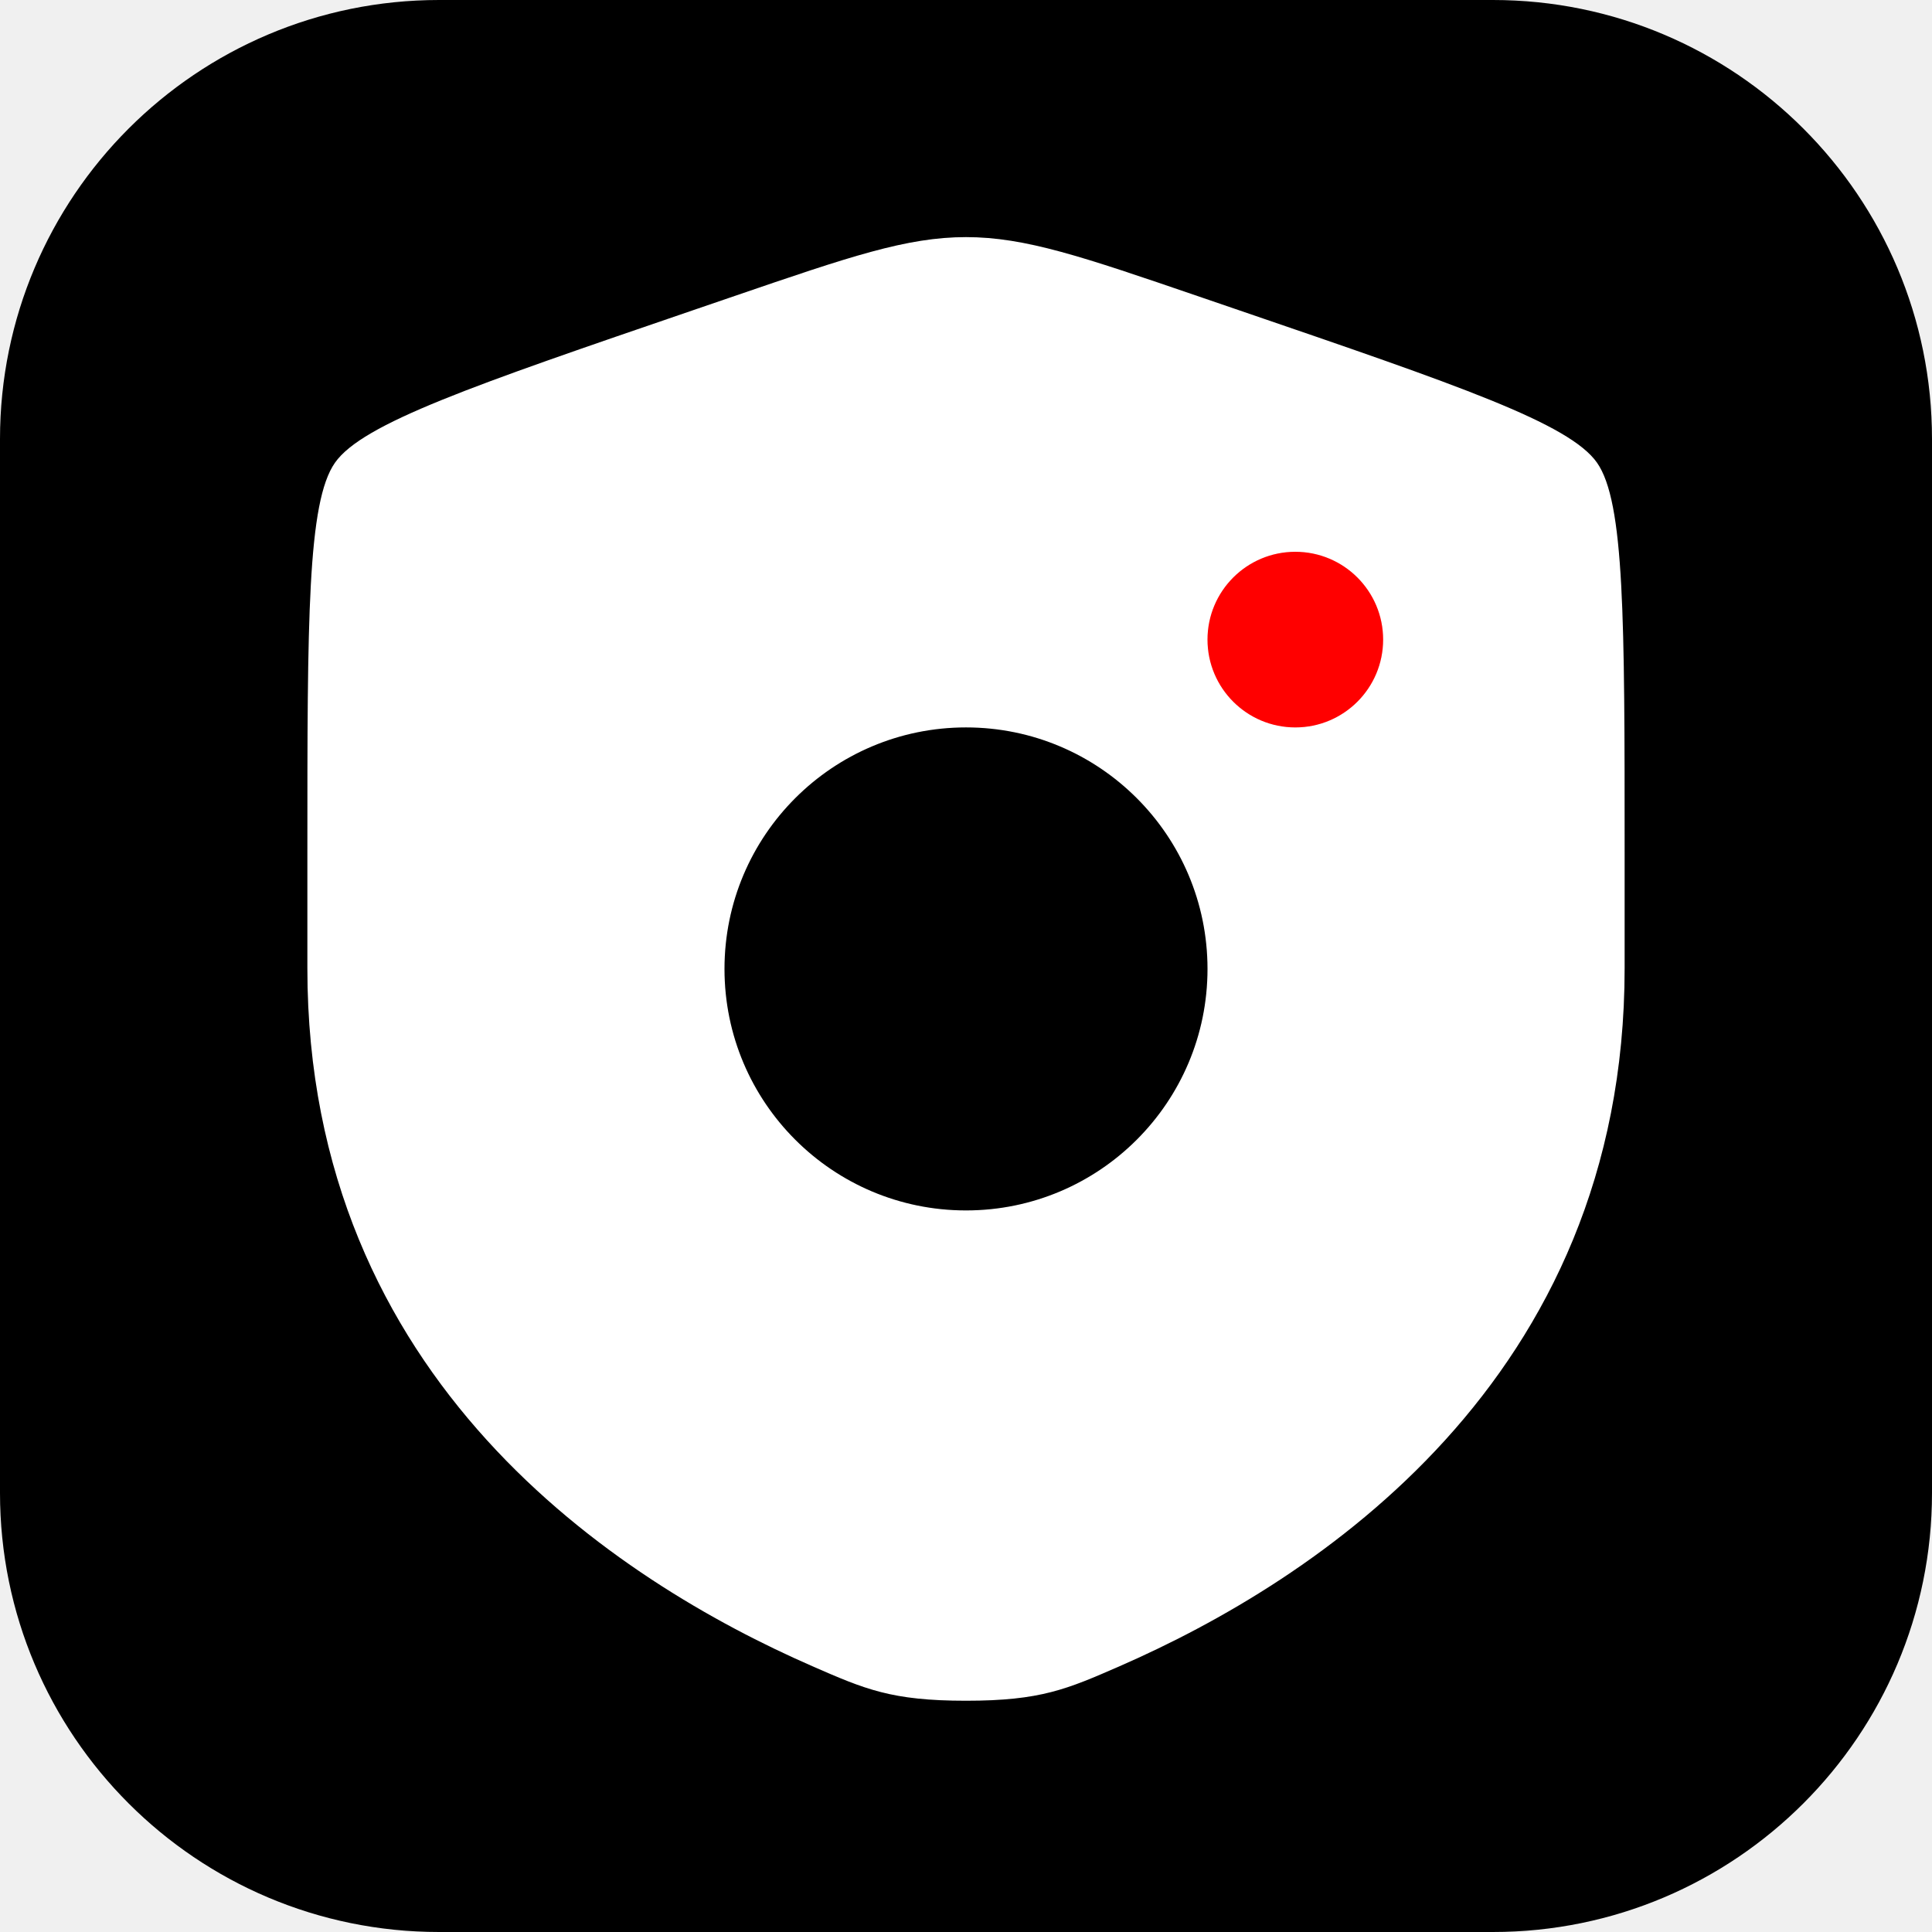
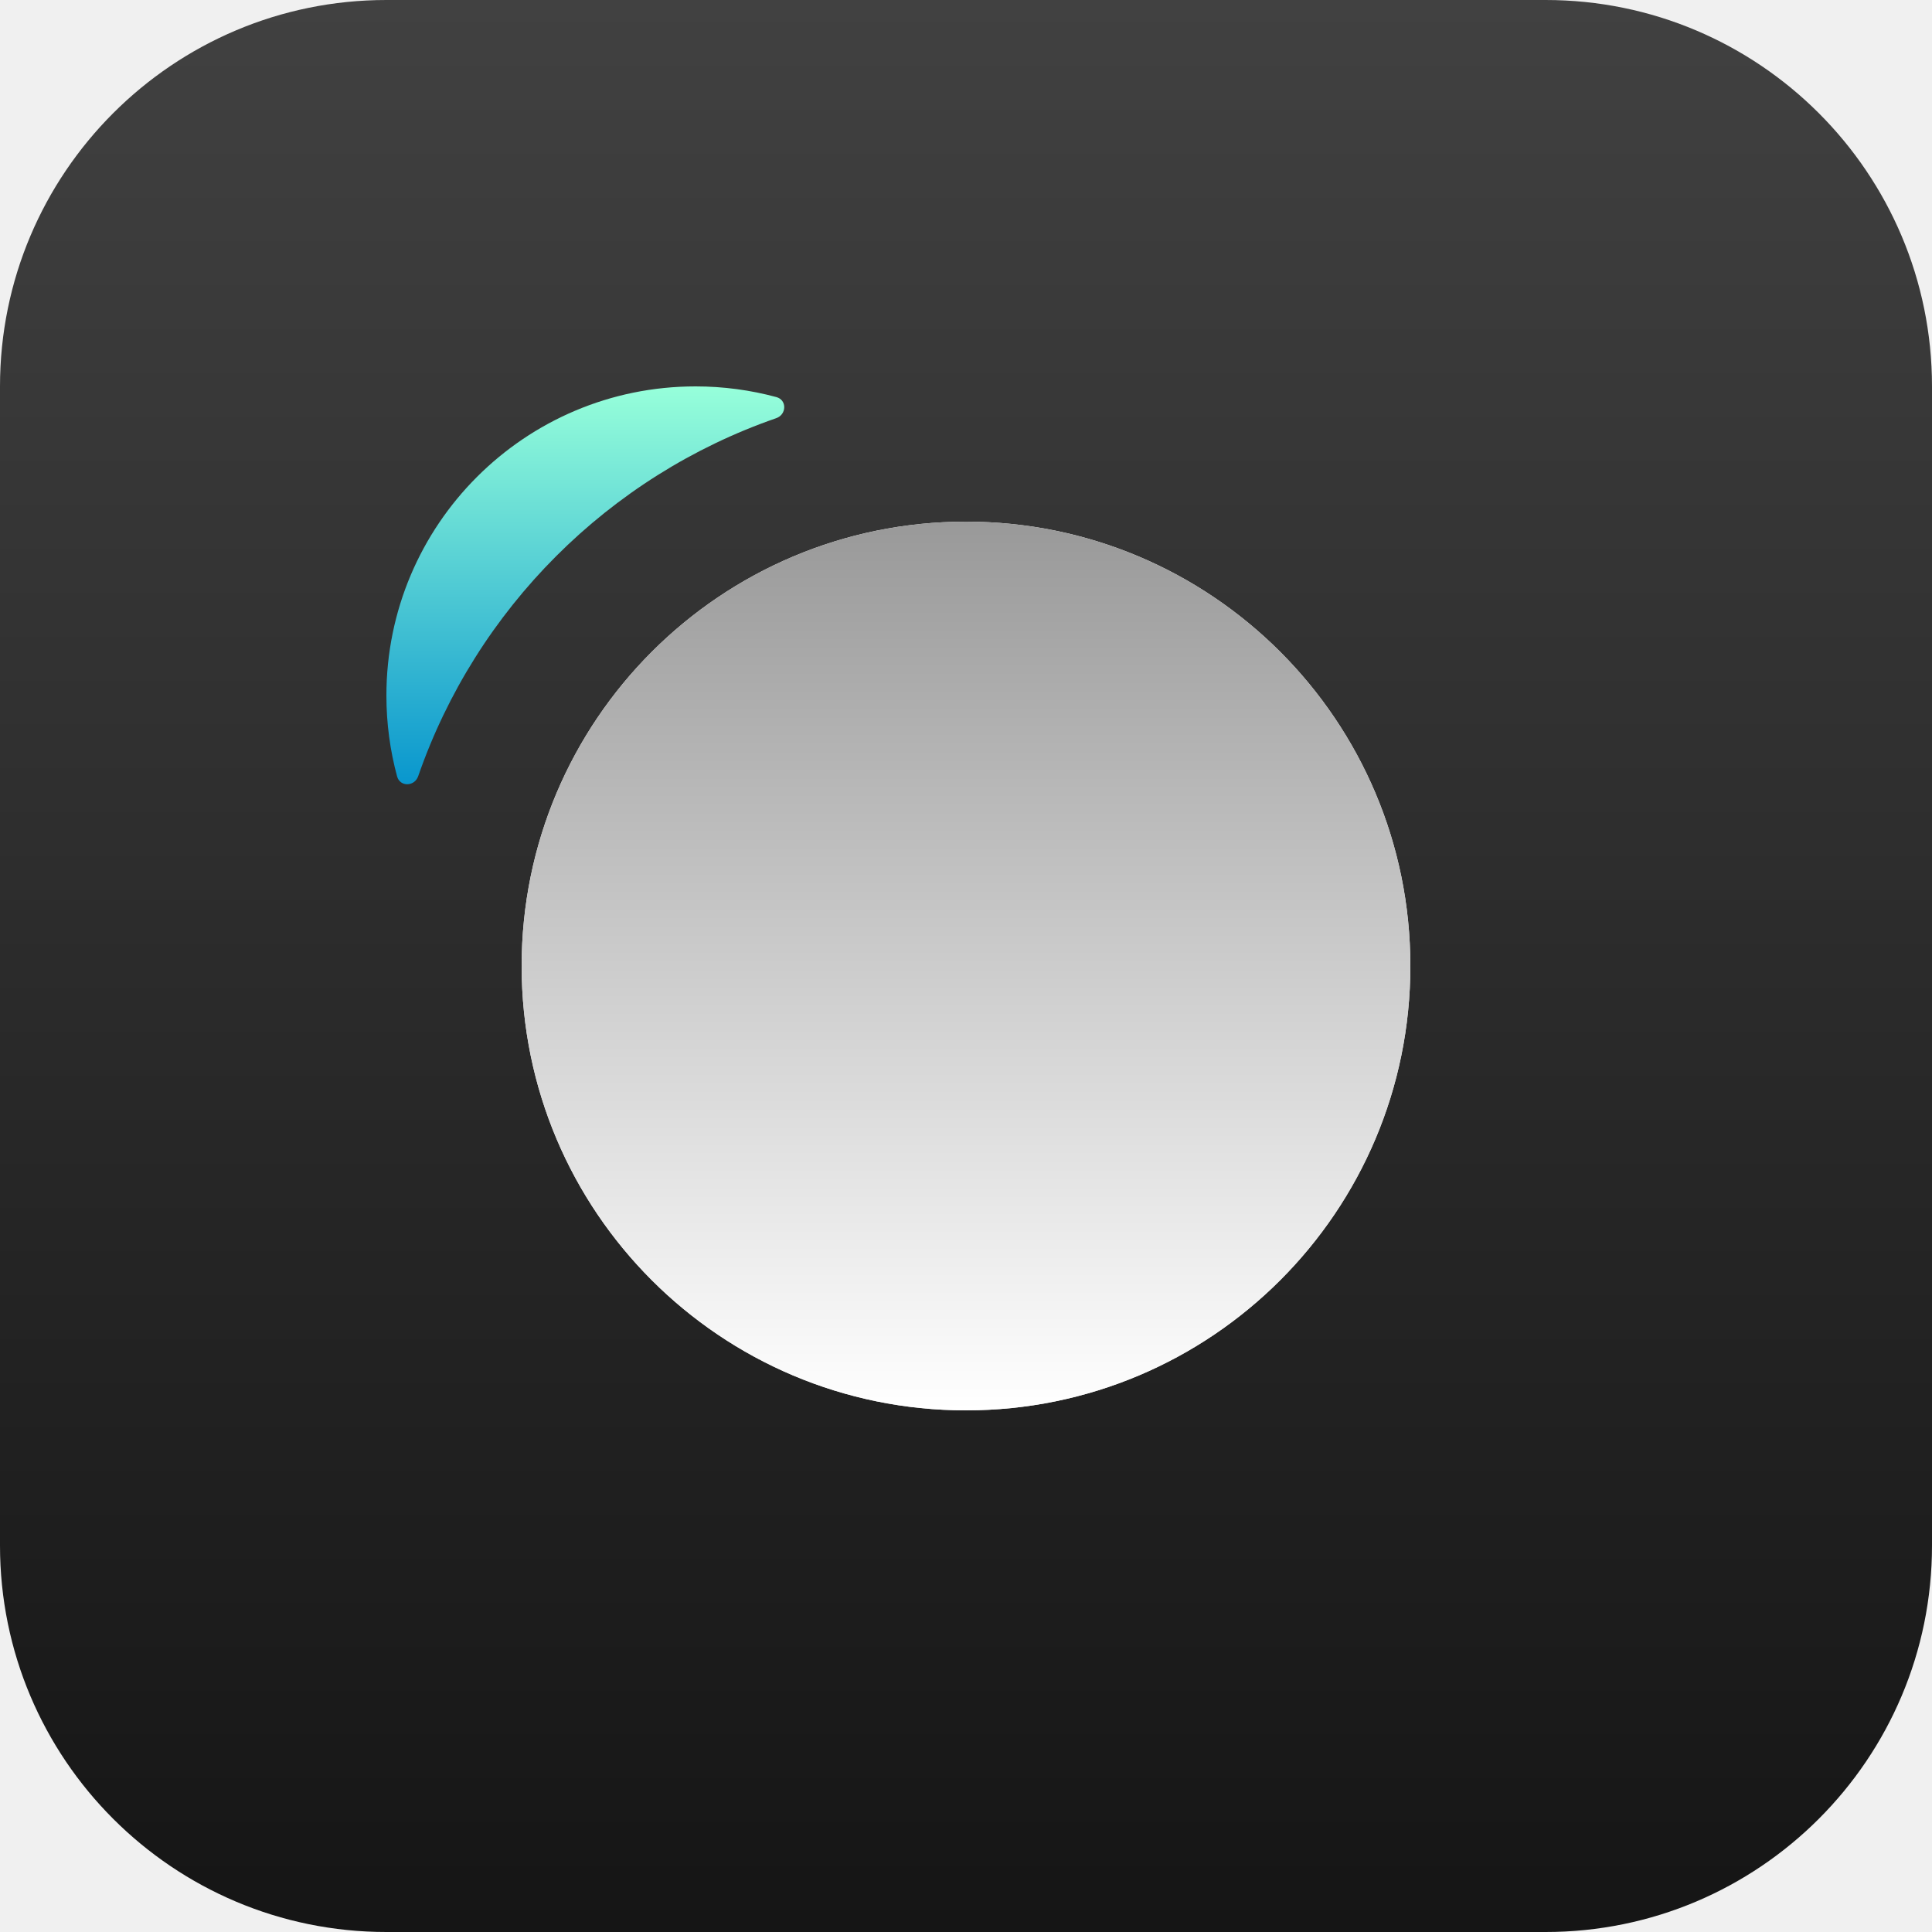
- <svg xmlns="http://www.w3.org/2000/svg" width="220" height="220" viewBox="0 0 220 220" fill="none">
-   <path fill-rule="evenodd" clip-rule="evenodd" d="M35 97.139C35 70.492 35 57.169 38.146 52.687C41.292 48.205 53.82 43.916 78.874 35.34L83.65 33.705C96.709 29.235 103.239 27 110 27C116.761 27 123.291 29.235 136.35 33.705L141.126 35.34L141.127 35.34C166.181 43.916 178.708 48.205 181.854 52.687C185 57.169 185 70.492 185 97.139V110.262C185 157.245 149.675 180.046 127.512 189.727L127.51 189.728C121.499 192.354 118.493 193.667 110 193.667C101.507 193.667 98.501 192.354 92.49 189.729L92.488 189.727C70.325 180.046 35 157.245 35 110.262V97.139ZM110 137.833C125.188 137.833 137.5 125.522 137.5 110.333C137.5 95.145 125.188 82.833 110 82.833C94.812 82.833 82.5 95.145 82.5 110.333C82.5 125.522 94.812 137.833 110 137.833ZM147.5 82.833C153.023 82.833 157.5 78.356 157.5 72.833C157.5 67.311 153.023 62.833 147.5 62.833C141.977 62.833 137.5 67.311 137.5 72.833C137.5 78.356 141.977 82.833 147.5 82.833Z" fill="white" />
-   <path fill-rule="evenodd" clip-rule="evenodd" d="M0 50C0 22.386 22.386 0 50 0H170C197.614 0 220 22.386 220 50V170C220 197.614 197.614 220 170 220H50C22.386 220 0 197.614 0 170V50ZM35 97.139C35 70.492 35 57.169 38.146 52.687C41.292 48.205 53.82 43.916 78.874 35.34L83.65 33.705C96.709 29.235 103.239 27 110 27C116.761 27 123.291 29.235 136.35 33.705L141.126 35.34L141.127 35.34C166.181 43.916 178.708 48.205 181.854 52.687C185 57.169 185 70.492 185 97.139V110.262C185 157.245 149.675 180.046 127.512 189.727L127.51 189.728C121.499 192.354 118.493 193.667 110 193.667C101.507 193.667 98.501 192.354 92.49 189.729L92.488 189.727C70.325 180.046 35 157.245 35 110.262V97.139ZM110 137.833C125.188 137.833 137.5 125.522 137.5 110.333C137.5 95.145 125.188 82.833 110 82.833C94.812 82.833 82.5 95.145 82.5 110.333C82.5 125.522 94.812 137.833 110 137.833Z" fill="black" />
-   <path d="M157.5 72.833C157.5 78.356 153.023 82.833 147.5 82.833C141.977 82.833 137.5 78.356 137.5 72.833C137.5 67.311 141.977 62.833 147.5 62.833C153.023 62.833 157.5 67.311 157.5 72.833Z" fill="#FF0000" />
+ <svg xmlns="http://www.w3.org/2000/svg" width="500" height="500" viewBox="0 0 500 500" fill="none">
+   <g clip-path="url(#clip0_9_15)">
+     <path fill-rule="evenodd" clip-rule="evenodd" d="M100 0C44.772 0 0 44.772 0 100V400C0 455.228 44.772 500 100 500H400C455.228 500 500 455.228 500 400V100C500 44.772 455.228 0 400 0H100ZM250 365C313.513 365 365 313.513 365 250C365 186.487 313.513 135 250 135C186.487 135 135 186.487 135 250C135 313.513 186.487 365 250 365Z" fill="url(#paint0_linear_9_15)" />
+     <circle cx="250" cy="250" r="115" fill="url(#paint1_linear_9_15)" />
+     <path d="M102.765 200.927C103.515 203.701 107.288 203.593 108.228 200.877C123.238 157.55 157.55 123.238 200.877 108.228C203.593 107.288 203.701 103.515 200.927 102.765C194.257 100.962 187.241 100 180 100C135.817 100 100 135.817 100 180C100 187.241 100.962 194.257 102.765 200.927Z" fill="url(#paint2_linear_9_15)" />
+   </g>
+   <defs>
+     <linearGradient id="paint0_linear_9_15" x1="250" y1="500" x2="250" y2="0" gradientUnits="userSpaceOnUse">
+       <stop stop-color="#151515" />
+       <stop offset="1" stop-color="#414141" />
+     </linearGradient>
+     <linearGradient id="paint1_linear_9_15" x1="250" y1="135" x2="250" y2="365" gradientUnits="userSpaceOnUse">
+       <stop stop-color="#999999" />
+       <stop offset="1" stop-color="white" />
+     </linearGradient>
+     <linearGradient id="paint2_linear_9_15" x1="154.688" y1="100" x2="154.688" y2="209.377" gradientUnits="userSpaceOnUse">
+       <stop stop-color="#97FFDA" />
+       <stop offset="1" stop-color="#0090CD" />
+     </linearGradient>
+     <clipPath id="clip0_9_15">
+       <rect width="500" height="500" rx="100" fill="white" />
+     </clipPath>
+   </defs>
</svg>
